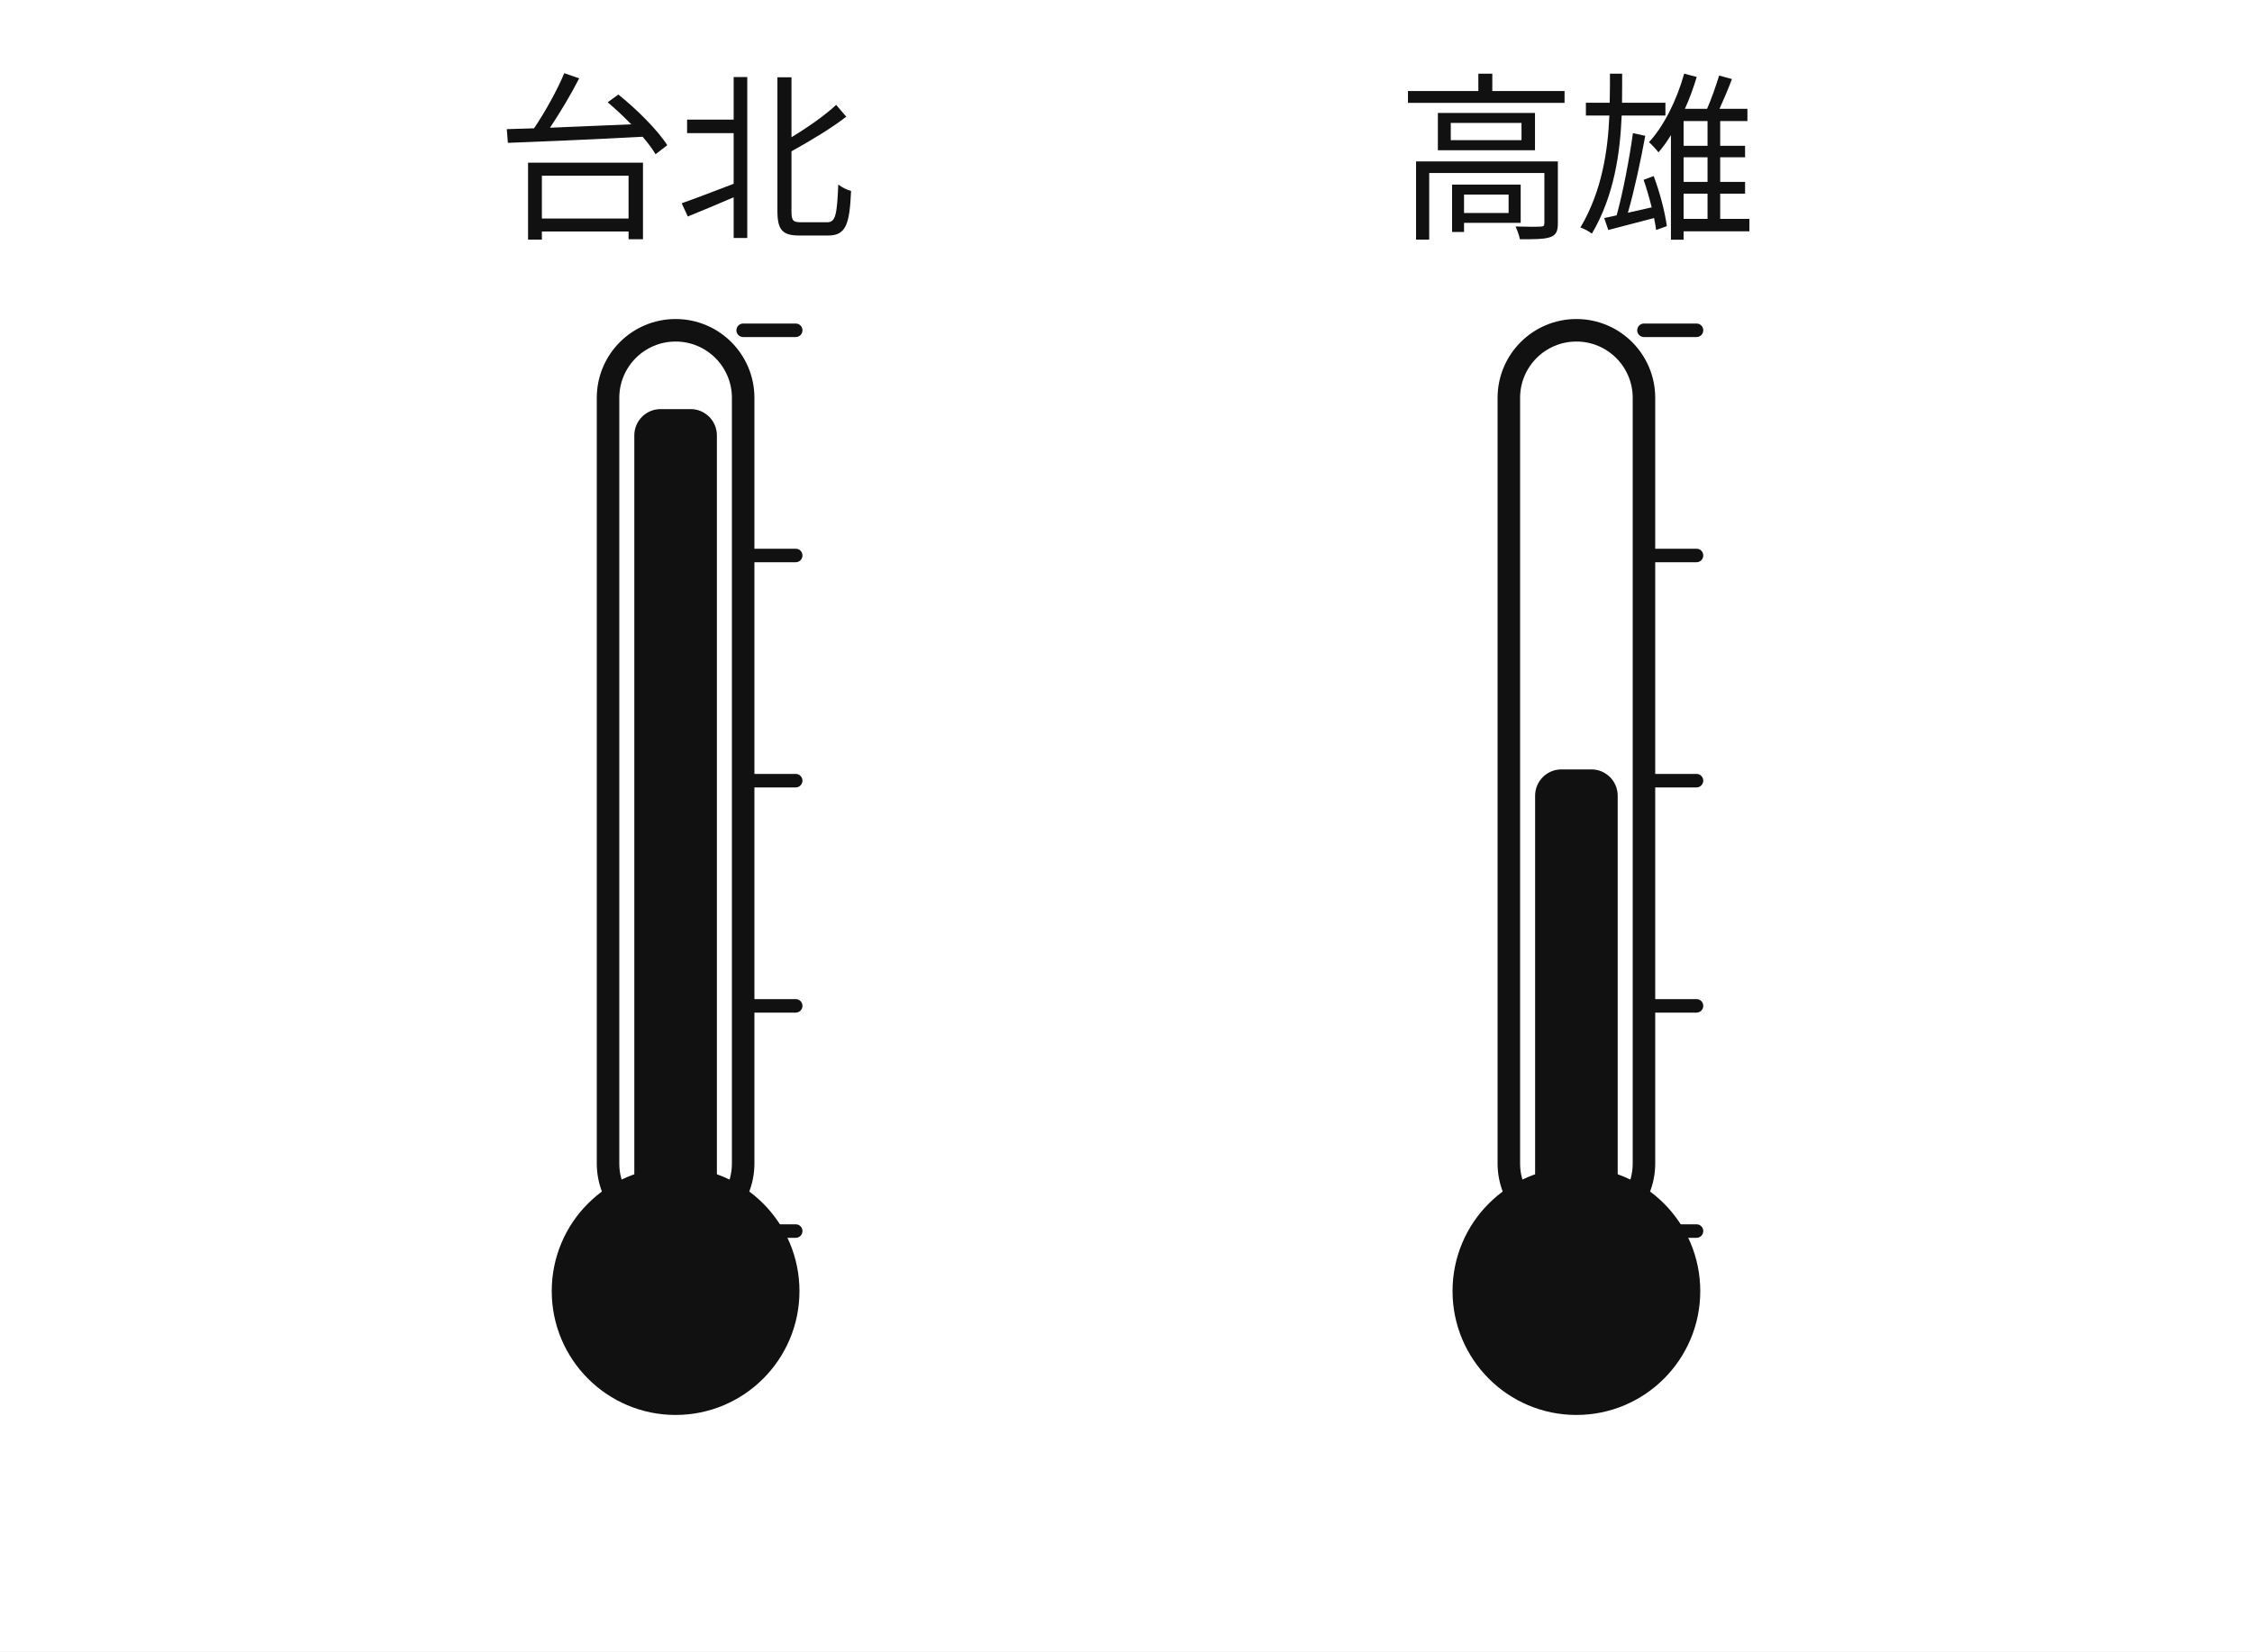
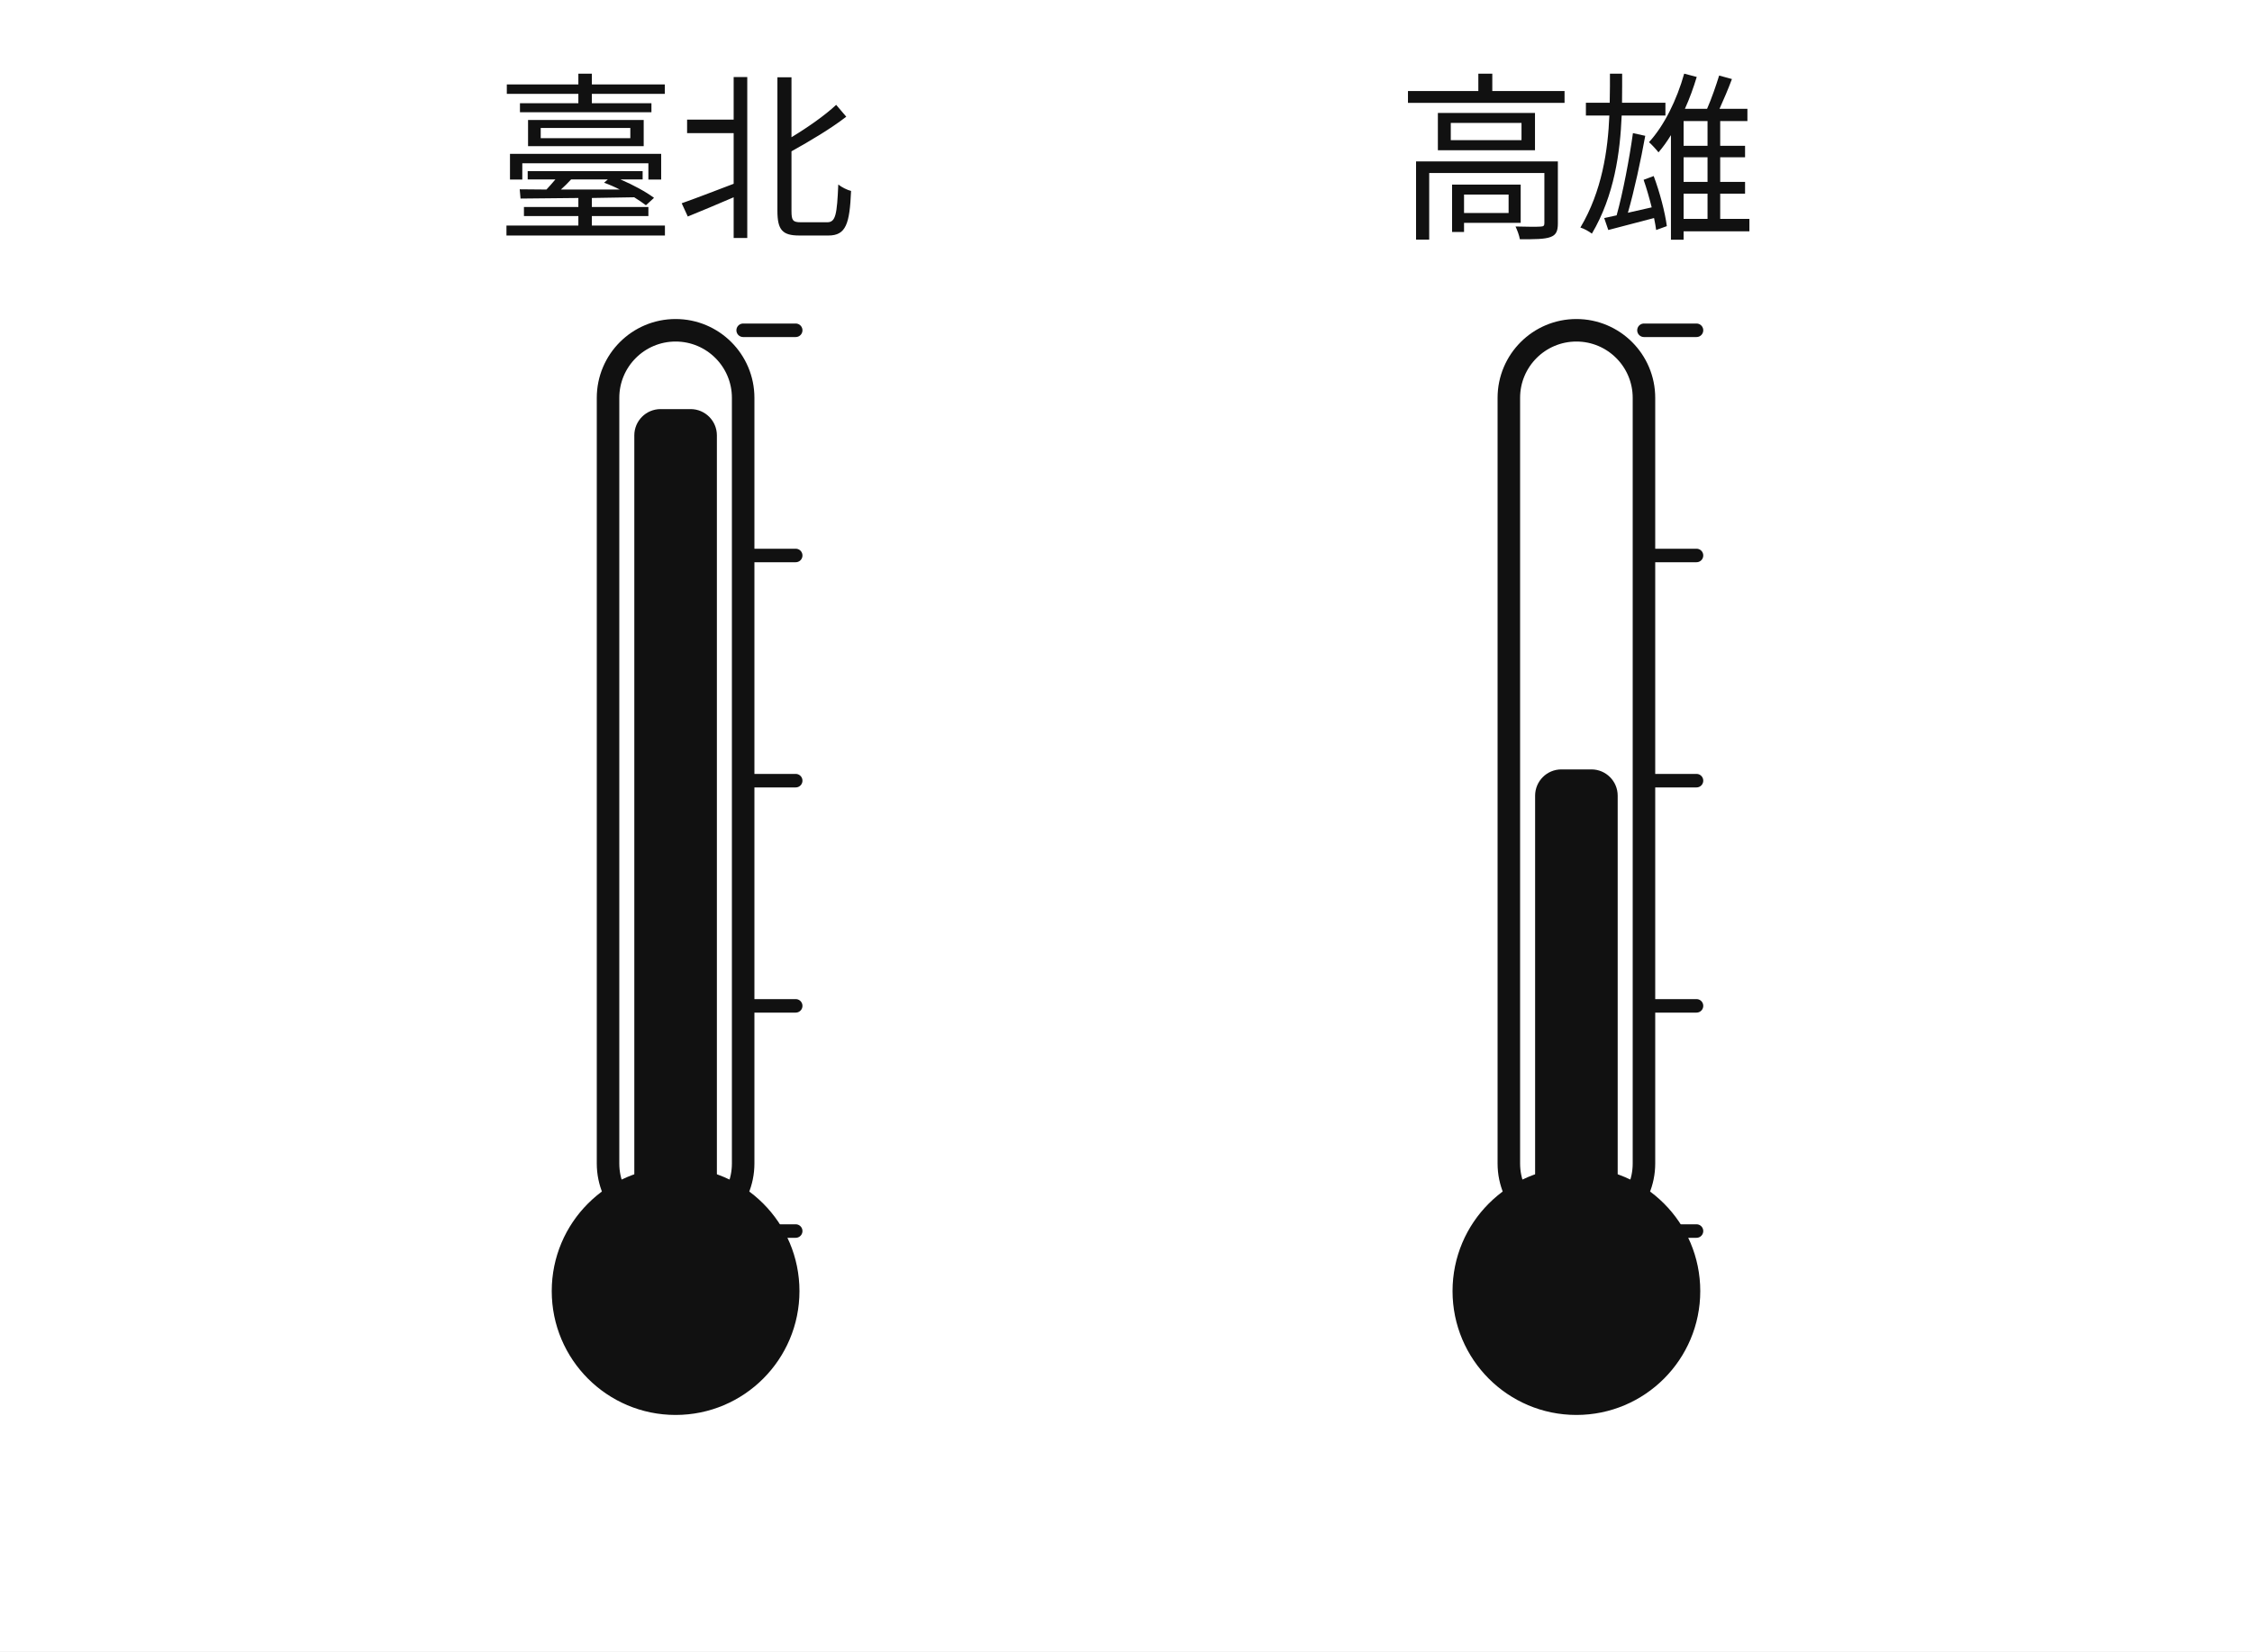
<svg xmlns="http://www.w3.org/2000/svg" viewBox="0 0 300 220">
  <style>.g{fill:none;stroke:#111;stroke-width:3;stroke-linecap:round;stroke-linejoin:round}.p{fill:#fff;stroke:#111;stroke-width:3;stroke-linejoin:round;stroke-linecap:round}.h{fill:#111;stroke:#111;stroke-width:3;stroke-linejoin:round;stroke-linecap:round}.a{fill:#9a9a9a;stroke:#111;stroke-width:3;stroke-linejoin:round;stroke-linecap:round}.t{fill:none;stroke:#111;stroke-width:1.8;stroke-linecap:round;stroke-linejoin:round}.w{fill:none;stroke:#fff;stroke-width:2.2;stroke-linecap:round}.m{fill:#d8342c;stroke:#111;stroke-width:3;stroke-linejoin:round}.hijau{fill:#3a9d4a;stroke:#111;stroke-width:3;stroke-linejoin:round}.biru{fill:#2f6fd6;stroke:#111;stroke-width:3;stroke-linejoin:round}.kuning{fill:#f2c230;stroke:#111;stroke-width:3;stroke-linejoin:round}.birutua{fill:#1c3470;stroke:#111;stroke-width:3;stroke-linejoin:round}.n{fill:#fff;stroke:none}text{font-family:'DFKai-SB','BiauKai','Kaiti TC','Noto Serif TC',serif;fill:#111}.d{font-family:'Segoe UI',Roboto,Arial,sans-serif;font-weight:700}</style>
  <rect width="300" height="220" fill="#fff" />
-   <text x="90" y="30" font-size="24" text-anchor="middle">台北</text>
+   <text x="90" y="30" font-size="24" text-anchor="middle">臺北</text>
  <rect class="p" x="81" y="44" width="18" height="120" rx="9" />
  <circle class="h" cx="90" cy="172" r="15" />
  <rect class="h" x="86" y="56" width="8" height="112" rx="2" />
  <polyline class="t" points="99,44 106,44" />
  <polyline class="t" points="99,74 106,74" />
  <polyline class="t" points="99,104 106,104" />
  <polyline class="t" points="99,134 106,134" />
  <polyline class="t" points="99,164 106,164" />
  <text x="210" y="30" font-size="24" text-anchor="middle">高雄</text>
  <rect class="p" x="201" y="44" width="18" height="120" rx="9" />
  <circle class="h" cx="210" cy="172" r="15" />
  <rect class="h" x="206" y="104" width="8" height="64" rx="2" />
  <polyline class="t" points="219,44 226,44" />
  <polyline class="t" points="219,74 226,74" />
  <polyline class="t" points="219,104 226,104" />
  <polyline class="t" points="219,134 226,134" />
  <polyline class="t" points="219,164 226,164" />
</svg>
